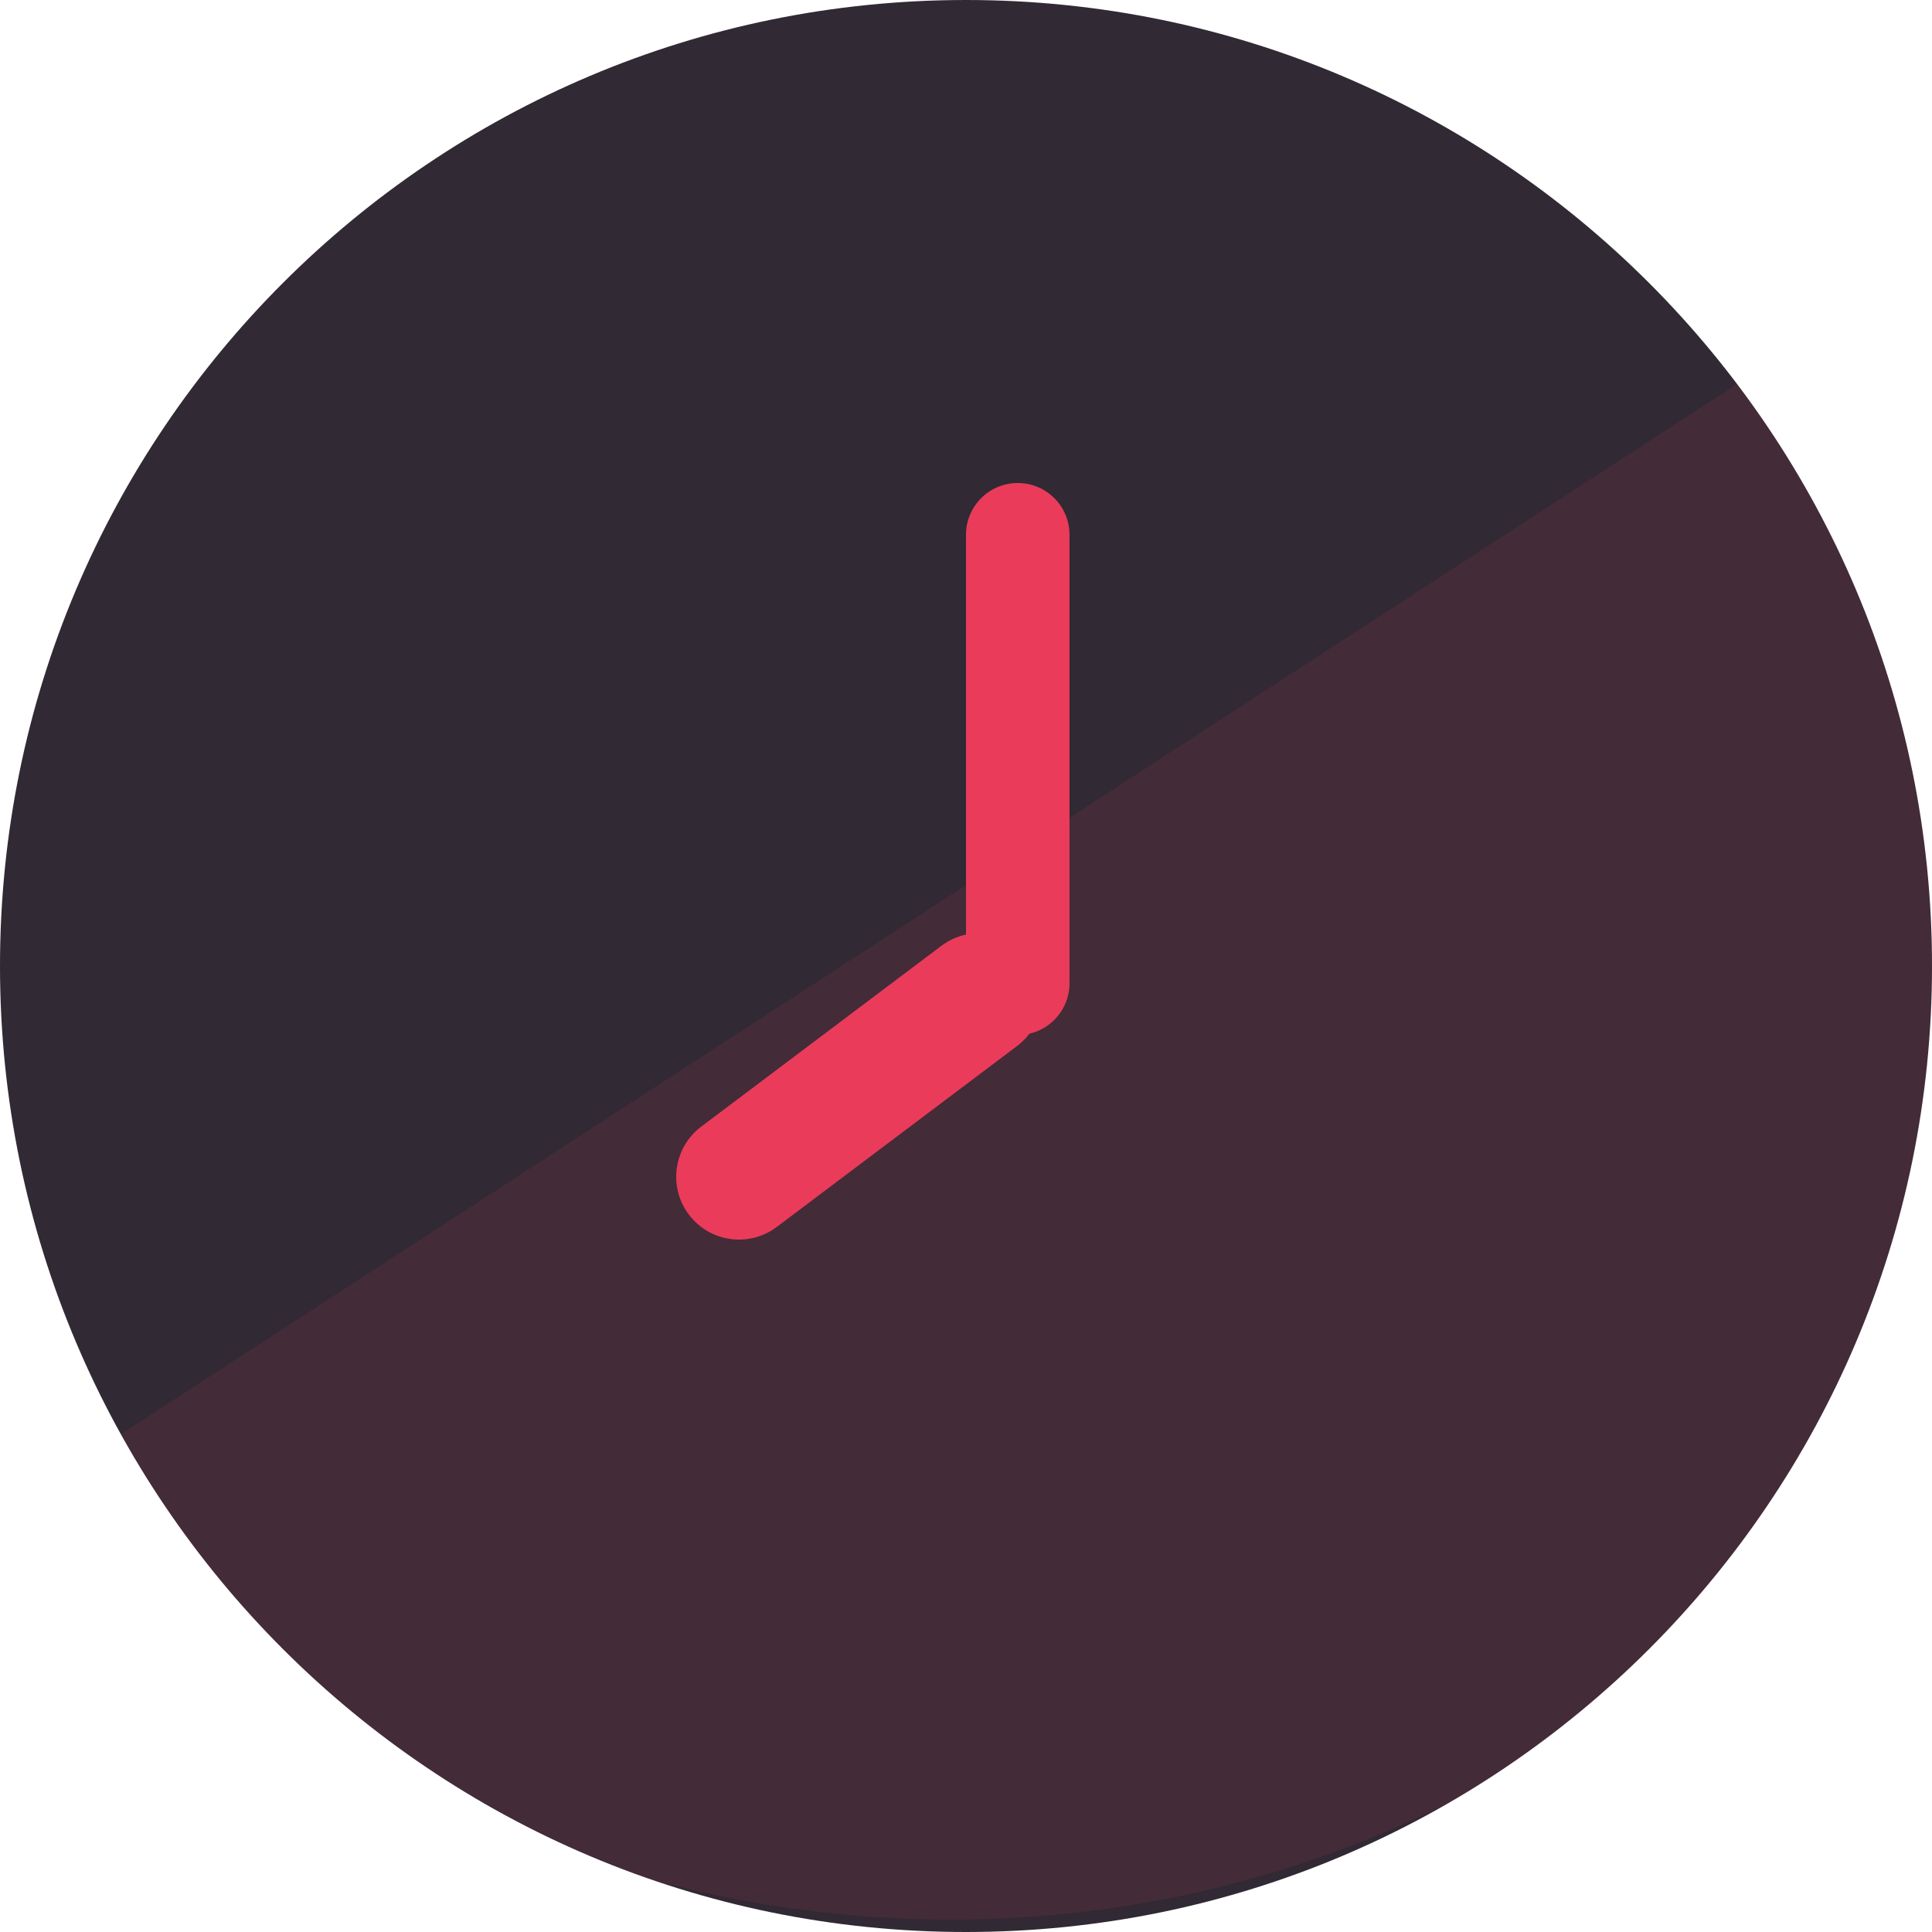
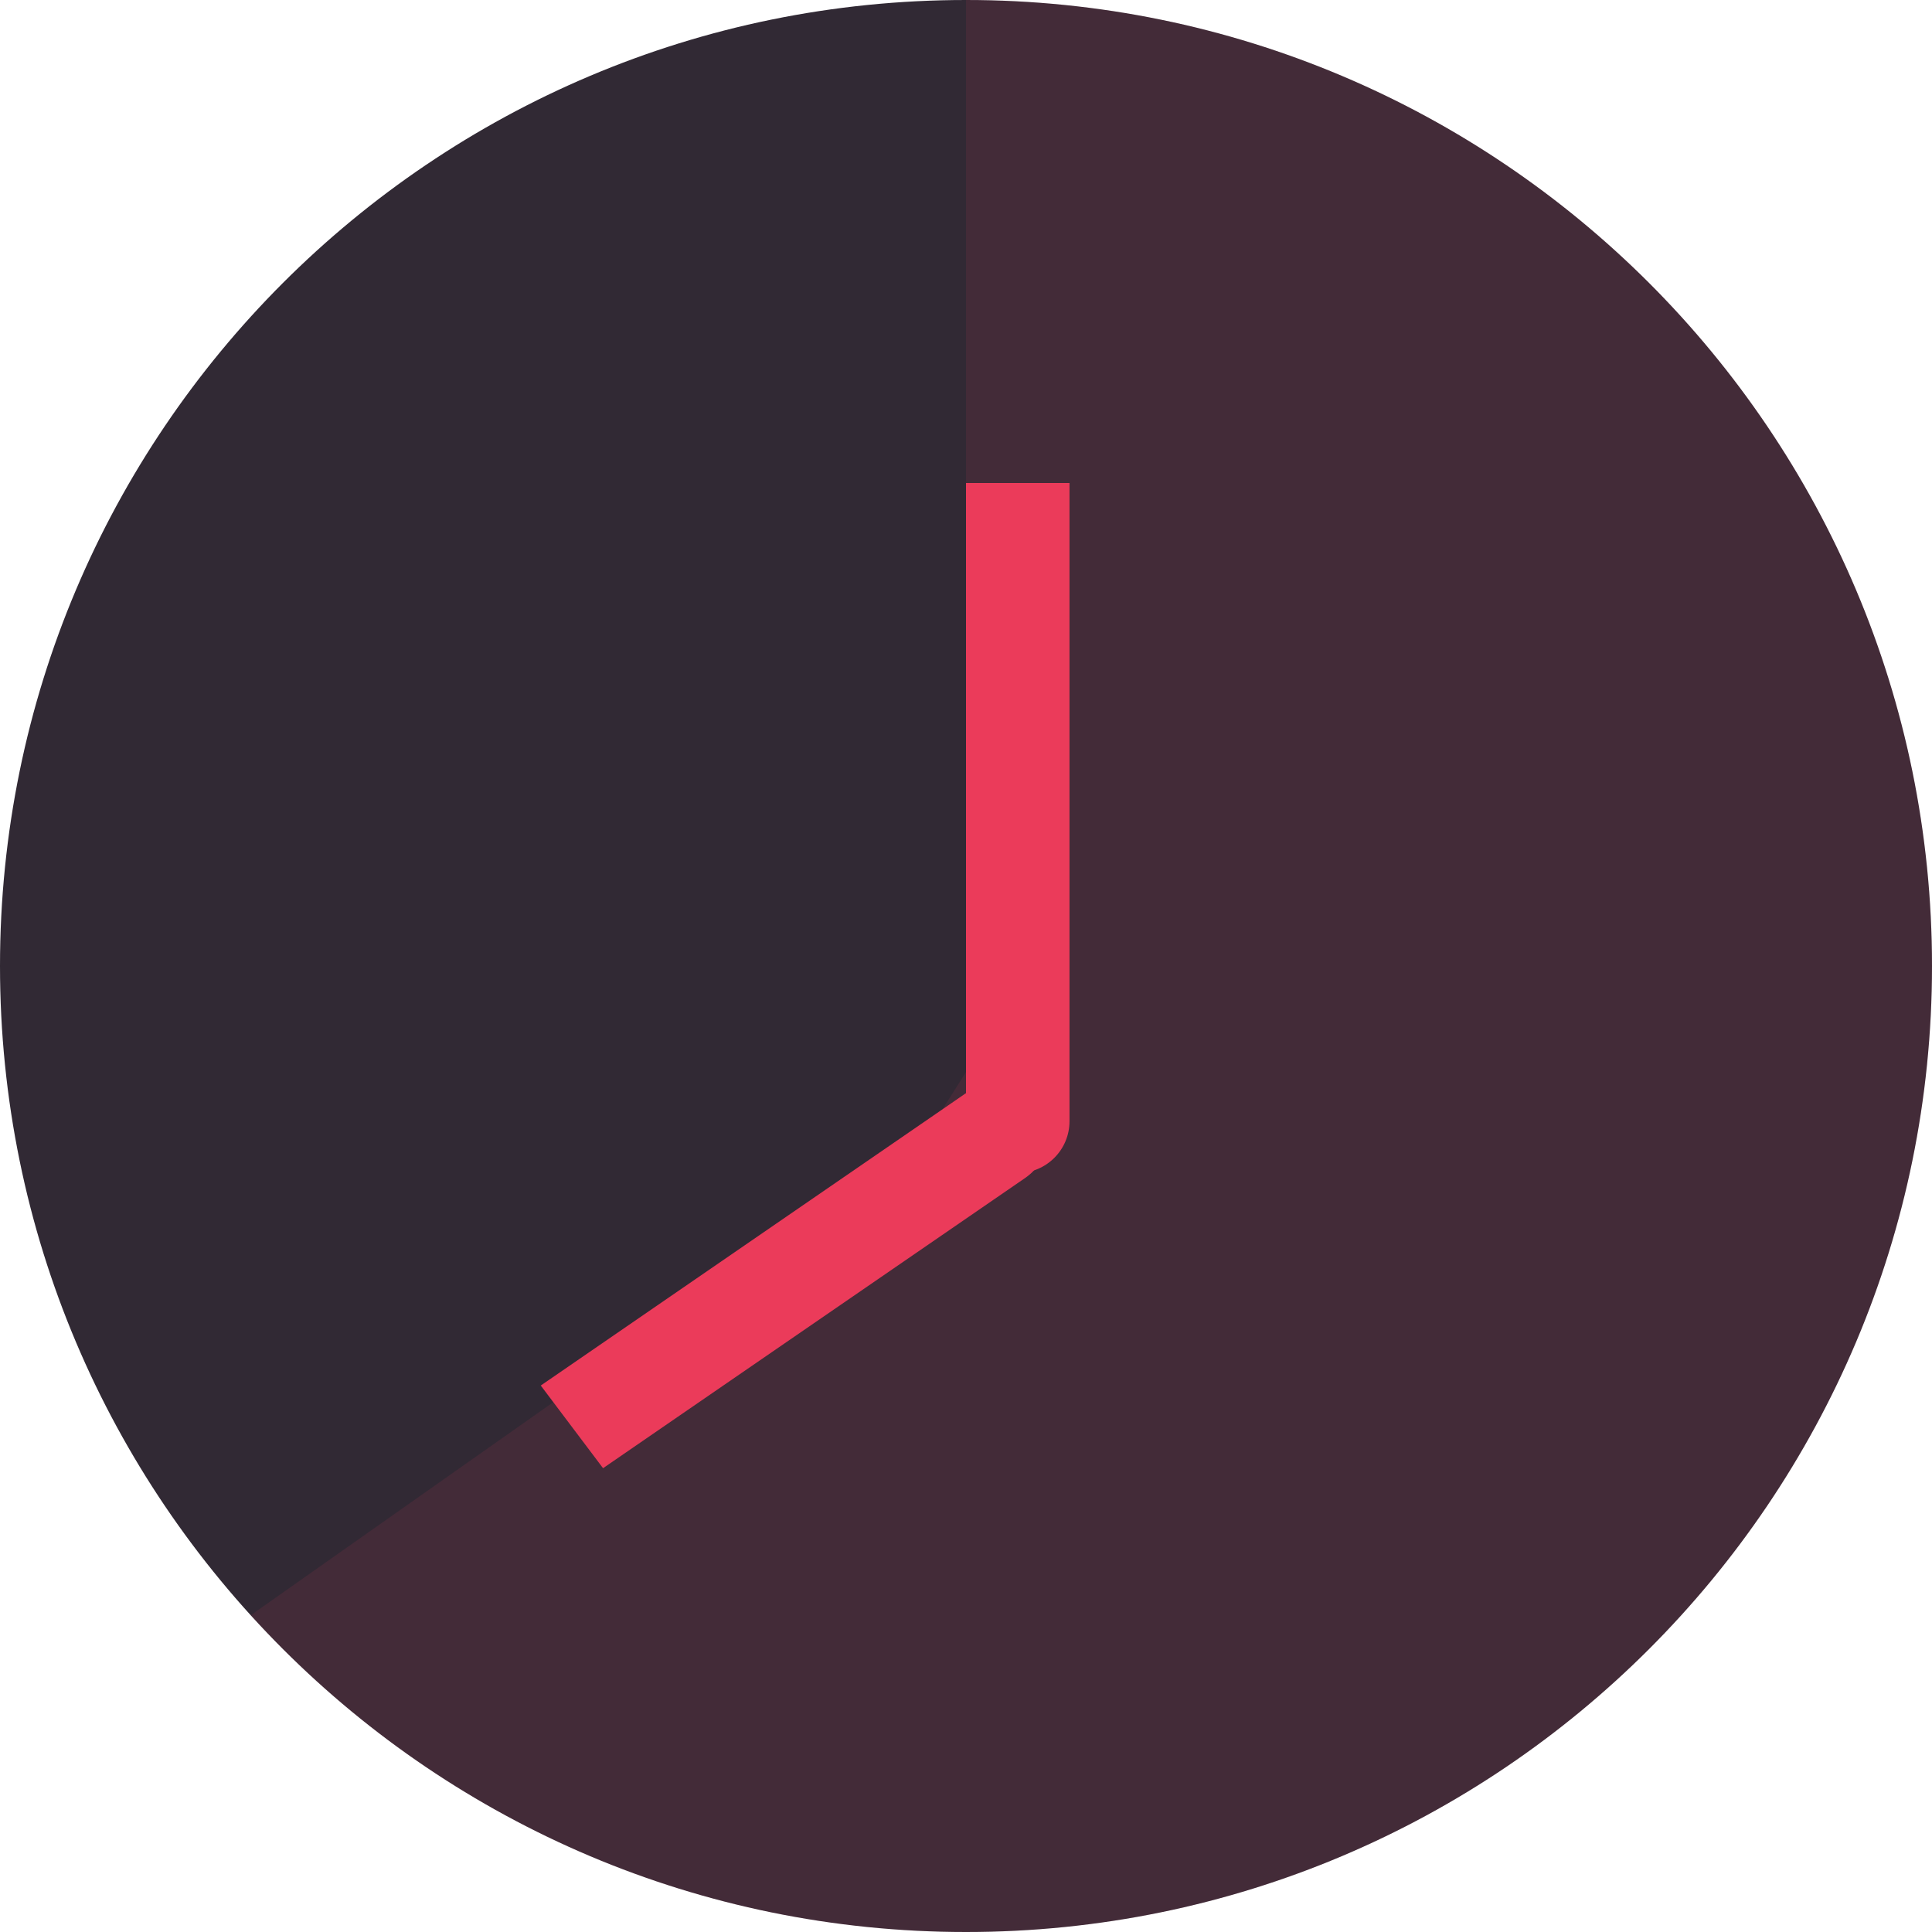
- <svg xmlns="http://www.w3.org/2000/svg" xmlns:xlink="http://www.w3.org/1999/xlink" width="28" height="28" viewBox="0 0 28 28">
-   <defs>
-     <path id="65zha" d="M197 711a14 14 0 1 1 28 0 14 14 0 0 1-28 0z" />
-     <path id="65zhc" d="M224.15 698.98c5.12 7.87 3.07 18.28-4.57 23.24-7.11 4.62-16.56 2.9-21.96-3.7l27.24-17.7-3.14-4.82c.9.88 1.72 1.87 2.43 2.98z" />
-     <path id="65zhd" d="M211 704.75a.75.75 0 0 1 1.5 0v6.5a.75.75 0 0 1-1.5 0z" />
-     <path id="65zhe" d="M208.26 714.78a.91.91 0 0 1-1.1-1.45l3.48-2.62a.91.91 0 0 1 1.1 1.45z" />
-     <clipPath id="65zhb">
-       <use xlink:href="#65zha" />
-     </clipPath>
-   </defs>
-   <g>
-     <g transform="translate(-197 -697)">
+ <svg xmlns="http://www.w3.org/2000/svg" width="28px" height="28px" viewBox="0 0 28 28" version="1.1">
+   <g id="Symbols" stroke="none" stroke-width="1" fill="none" fill-rule="evenodd">
+     <g>
      <g>
-         <use fill="#312934" xlink:href="#65zha" />
-       </g>
-       <g clip-path="url(#65zhb)" opacity=".1">
-         <use fill="#eb3b5a" xlink:href="#65zhc" />
-       </g>
-       <g clip-path="url(#65zhb)">
-         <use fill="#eb3b5a" xlink:href="#65zhd" />
-       </g>
-       <g clip-path="url(#65zhb)">
-         <use fill="#eb3b5a" xlink:href="#65zhe" />
+         <g id="Group-93-Copy" transform="translate(14, 14) scale(1, -1) translate(-14, -14) ">
+           <path d="M0,14 C0,6.268 6.268,0 14,0 C21.732,0 28,6.268 28,14 C28,21.732 21.732,28 14,28 C6.268,28 0,21.732 0,14 Z" id="Oval-7" fill="#312934" />
+           <path d="M3.637,4.587 C6.198,1.769 9.892,7.10542736e-15 14,7.10542736e-15 C21.732,7.10542736e-15 28,6.268 28,14 C28,21.732 21.732,28 14,28 L14,12.463 L13.349,11.432 L3.699,4.637 L3.637,4.587 Z" id="Combined-Shape" fill="#EB3B5A" opacity="0.1" />
+         </g>
+         <path d="M14,7 L15.5,7 L15.5,16.25 C15.5,16.664 15.164,17 14.75,17 L14.75,17 C14.336,17 14,16.664 14,16.25 L14,7 Z" id="Rectangle-18" fill="#EB3B5A" />
+         <path d="M11.062,14.26 L12.562,14.26 L12.238,21.719 C12.22,22.12 11.89,22.436 11.489,22.436 L11.457,22.436 C11.06,22.436 10.739,22.115 10.739,21.718 C10.739,21.708 10.739,21.697 10.739,21.687 L11.062,14.26 Z" id="Rectangle-18-Copy" fill="#EB3B5A" transform="translate(11.65049, 18.34795) rotate(-127) translate(-11.65049, -18.34795) " />
      </g>
    </g>
  </g>
</svg>
